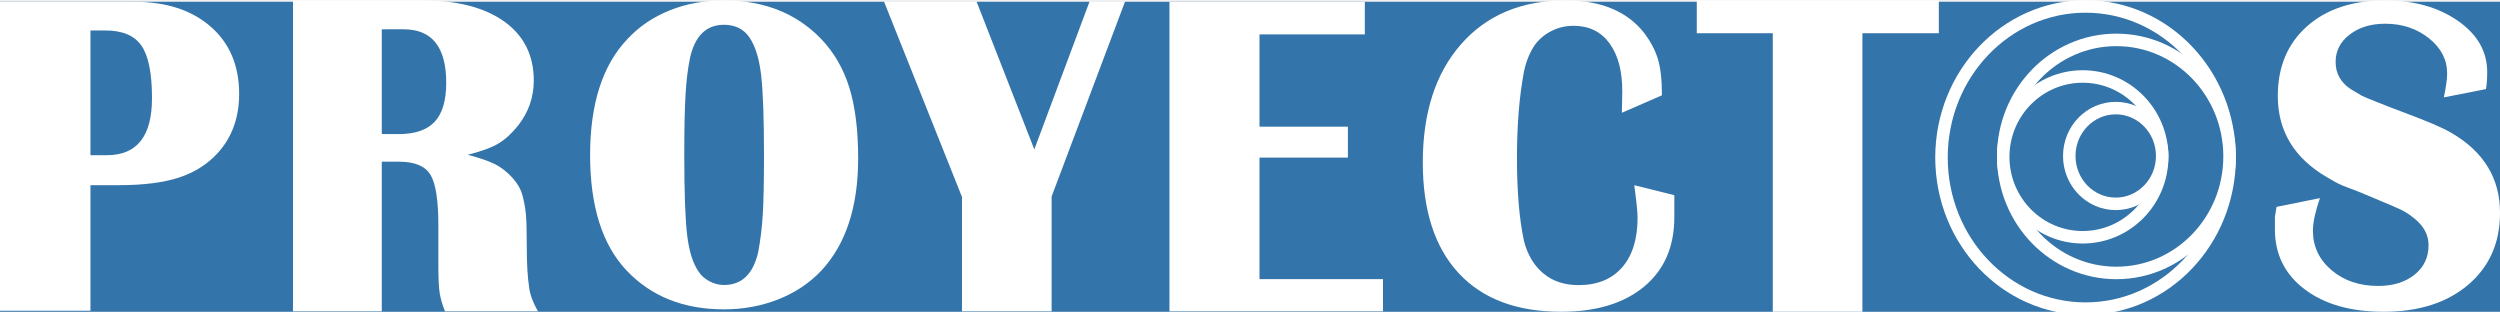
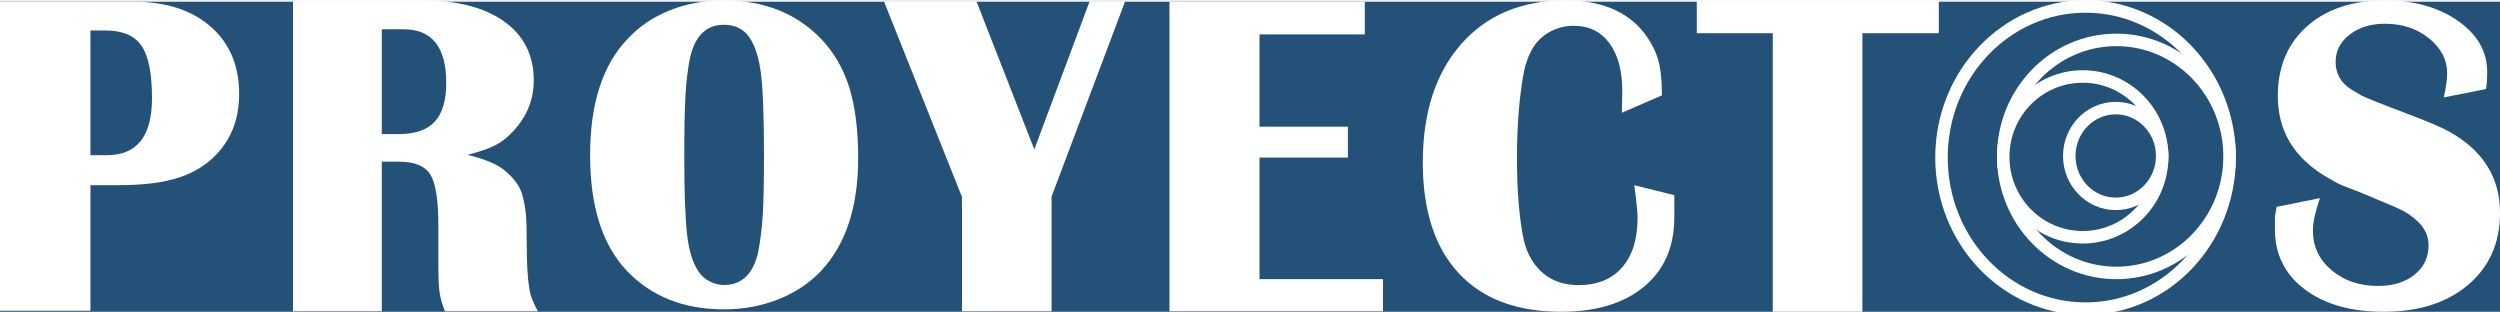
<svg xmlns="http://www.w3.org/2000/svg" version="1.1" id="Capa_1" x="0px" y="0px" width="800.58px" height="99.7px" viewBox="0 0 800.58 99.7" enable-background="new 0 0 800.58 99.7" xml:space="preserve">
  <g>
-     <rect y="0.56" fill="#3374AA" width="800.585" height="99.276" />
+     <rect y="0.56" fill="#245178" width="800.585" height="99.276" />
    <g>
-       <ellipse fill="#3374AA" stroke="#FFFFFF" stroke-width="4" stroke-miterlimit="10" cx="667.862" cy="50.451" rx="46.134" ry="48.383" />
-       <ellipse fill="#3374AA" stroke="#FFFFFF" stroke-width="4" stroke-miterlimit="10" cx="677.736" cy="50.089" rx="36.242" ry="37.315" />
-       <ellipse fill="#3374AA" stroke="#FFFFFF" stroke-width="4" stroke-miterlimit="10" cx="666.95" cy="50.235" rx="25.456" ry="25.745" />
-       <path fill="#3374AA" stroke="#FFFFFF" stroke-width="4" stroke-miterlimit="10" d="M692.406,49.947    c0,8.464-6.664,15.33-14.881,15.33c-8.213,0-14.879-6.864-14.879-15.33c0-8.468,6.666-15.331,14.879-15.331    C685.742,34.616,692.406,41.479,692.406,49.947z" />
+       <ellipse fill="#245178" stroke="#FFFFFF" stroke-width="4" stroke-miterlimit="10" cx="667.862" cy="50.451" rx="46.134" ry="48.383" />
+       <ellipse fill="#245178" stroke="#FFFFFF" stroke-width="4" stroke-miterlimit="10" cx="677.736" cy="50.089" rx="36.242" ry="37.315" />
+       <ellipse fill="#245178" stroke="#FFFFFF" stroke-width="4" stroke-miterlimit="10" cx="666.95" cy="50.235" rx="25.456" ry="25.745" />
+       <path fill="#245178" stroke="#FFFFFF" stroke-width="4" stroke-miterlimit="10" d="M692.406,49.947    c0,8.464-6.664,15.33-14.881,15.33c-8.213,0-14.879-6.864-14.879-15.33c0-8.468,6.666-15.331,14.879-15.331    C685.742,34.616,692.406,41.479,692.406,49.947z" />
    </g>
-     <path fill="#FFFFFF" d="M0,99.515V0.56h42.854c10.317,0,18.518,2.655,24.601,7.959c6.084,5.31,9.127,12.49,9.127,21.55   c0,7.594-2.289,13.907-6.859,18.938c-3.253,3.57-7.363,6.176-12.332,7.826c-4.969,1.646-11.453,2.467-19.456,2.467h-8.969v40.216H0   z M28.966,9.755v39.938h5.291c9.61,0,14.417-6.083,14.417-18.253c0-7.959-1.125-13.563-3.373-16.812   c-2.248-3.246-6.106-4.873-11.573-4.873H28.966z" />
-     <path fill="#FFFFFF" d="M93.823,99.695V0.131h41.531c11.111,0,19.816,2.257,26.122,6.767c6.305,4.511,9.458,10.818,9.458,18.917   c0,5.248-1.632,9.991-4.895,14.225c-2.029,2.576-4.145,4.534-6.349,5.868c-2.204,1.335-5.511,2.555-9.92,3.659   c3.88,1.016,6.812,2.027,8.797,3.038c1.983,1.015,3.814,2.442,5.489,4.282c1.673,1.842,2.778,3.795,3.308,5.869   c0.529,2.07,0.879,4.072,1.058,6.006c0.175,1.935,0.264,5.296,0.264,10.08c0,5.617,0.265,10.084,0.793,13.395   c0.265,2.121,1.19,4.605,2.778,7.459h-29.761c-0.881-2.211-1.454-4.215-1.719-6.007c-0.263-1.797-0.396-4.579-0.396-8.356V82.57   v-8.146v-2.211c0-8.099-0.854-13.531-2.561-16.293c-1.706-2.762-5.054-4.143-10.043-4.143h-5.518v47.917H93.823z M122.259,9.383   V42.94h5.425c5.201,0,9.036-1.313,11.506-3.938c2.467-2.624,3.704-6.788,3.704-12.497c0-11.413-4.544-17.123-13.623-17.123   L122.259,9.383L122.259,9.383z" />
-     <path fill="#FFFFFF" d="M188.97,49.665c0-16.468,4.012-28.883,12.035-37.25c3.705-3.962,8.202-7,13.492-9.113   c5.291-2.113,11.064-3.171,17.327-3.171c12.785,0,23.146,4.095,31.083,12.284c4.143,4.315,7.163,9.51,9.06,15.586   c1.896,6.077,2.843,13.651,2.843,22.718c0,15.587-3.969,27.609-11.903,36.062c-3.792,3.964-8.379,7.003-13.755,9.113   c-5.38,2.11-11.156,3.172-17.327,3.172c-12.876,0-23.236-4.119-31.083-12.353C192.892,78.481,188.97,66.131,188.97,49.665z    M220.978,18.499c-0.707,3.347-1.19,7.308-1.454,11.886c-0.264,4.579-0.396,11.005-0.396,19.28c0,11.973,0.307,20.535,0.925,25.683   c0.616,5.148,1.852,9.047,3.702,11.688c0.794,1.231,1.939,2.248,3.44,3.039c1.498,0.793,3.042,1.188,4.63,1.188   c5.731,0,9.391-3.521,10.978-10.563c0.704-3.699,1.189-7.66,1.456-11.89c0.262-4.224,0.395-10.606,0.395-19.146   c0-11.885-0.309-20.446-0.925-25.686c-0.618-5.235-1.851-9.22-3.703-11.95c-1.852-2.729-4.586-4.094-8.2-4.094   C226.179,7.935,222.565,11.456,220.978,18.499z" />
-     <path fill="#FFFFFF" d="M283.058,0.424h29.64l18.523,47.413l17.713-47.411l11.375-0.002l-23.551,62.514v36.757h-28.701V63.07   L283.058,0.424z" />
-     <path fill="#FFFFFF" d="M374.501,99.695V0.56h62.56v10.45h-33.727v29.563h28.305v9.897h-28.305v38.909h39.547v10.314   L374.501,99.695L374.501,99.695z" />
-     <path fill="#FFFFFF" d="M532.205,30.521l-12.832,5.598l0.133-6.931c0-6.484-1.365-11.597-4.1-15.329   c-2.732-3.731-6.568-5.598-11.506-5.598c-2.472,0-4.785,0.533-6.943,1.6c-2.162,1.067-3.947,2.533-5.357,4.4   c-1.678,2.398-2.864,5.287-3.571,8.663c-1.498,7.821-2.248,17.062-2.248,27.725c0,10.752,0.75,19.592,2.248,26.525   c1.146,4.443,3.219,7.91,6.217,10.396c2.996,2.489,6.746,3.732,11.244,3.732c5.994,0,10.647-1.887,13.953-5.667   c3.307-3.776,4.961-9.083,4.961-15.927c0-1.775-0.354-5.242-1.06-10.396l12.83,3.188v7.043c0,9.476-3.231,16.895-9.69,22.252   c-6.459,5.359-15.314,8.039-26.563,8.039c-14.24,0-25.18-4.129-32.826-12.381c-7.646-8.252-11.471-20.055-11.471-35.408   c0-15.975,4.1-28.62,12.301-37.938c8.201-9.317,19.355-13.976,33.463-13.976c11.199,0,19.529,3.423,24.998,10.264   c2.115,2.755,3.613,5.554,4.496,8.397C531.762,21.636,532.205,25.545,532.205,30.521z" />
+     <path fill="#FFFFFF" d="M0,99.515V0.56h42.854c10.317,0,18.518,2.655,24.601,7.959c6.084,5.31,9.127,12.49,9.127,21.55   c0,7.594-2.289,13.907-6.859,18.938c-3.253,3.57-7.363,6.176-12.332,7.826c-4.969,1.646-11.453,2.467-19.456,2.467h-8.969v40.217   L0,99.515L0,99.515z M28.966,9.755v39.938h5.291c9.61,0,14.417-6.083,14.417-18.253c0-7.959-1.125-13.563-3.373-16.812   c-2.248-3.246-6.106-4.873-11.573-4.873H28.966z" />
+     <path fill="#FFFFFF" d="M93.823,99.695V0.131h41.531c11.111,0,19.816,2.257,26.122,6.767c6.305,4.511,9.458,10.818,9.458,18.917   c0,5.248-1.632,9.991-4.895,14.225c-2.029,2.576-4.145,4.534-6.349,5.868c-2.204,1.335-5.511,2.555-9.92,3.659   c3.88,1.016,6.812,2.027,8.797,3.038c1.983,1.015,3.814,2.442,5.489,4.282c1.673,1.842,2.778,3.795,3.308,5.869   c0.529,2.07,0.879,4.072,1.058,6.006c0.175,1.935,0.264,5.296,0.264,10.08c0,5.617,0.265,10.084,0.793,13.395   c0.265,2.121,1.19,4.605,2.778,7.459h-29.761c-0.881-2.211-1.454-4.215-1.719-6.007c-0.263-1.797-0.396-4.579-0.396-8.356V82.57   v-8.146v-2.211c0-8.1-0.854-13.531-2.561-16.293c-1.706-2.762-5.054-4.144-10.043-4.144h-5.518v47.917L93.823,99.695L93.823,99.695   z M122.259,9.383V42.94h5.425c5.201,0,9.036-1.313,11.506-3.938c2.467-2.624,3.704-6.788,3.704-12.497   c0-11.413-4.544-17.123-13.623-17.123L122.259,9.383L122.259,9.383z" />
+     <path fill="#FFFFFF" d="M188.97,49.665c0-16.468,4.012-28.883,12.035-37.25c3.705-3.962,8.202-7,13.492-9.113   c5.291-2.113,11.064-3.171,17.327-3.171c12.785,0,23.146,4.095,31.083,12.284c4.143,4.315,7.163,9.51,9.06,15.586   c1.896,6.077,2.843,13.651,2.843,22.718c0,15.587-3.969,27.609-11.903,36.063c-3.792,3.963-8.379,7.002-13.755,9.112   c-5.38,2.11-11.156,3.172-17.327,3.172c-12.876,0-23.236-4.119-31.083-12.353C192.892,78.481,188.97,66.131,188.97,49.665z    M220.978,18.499c-0.707,3.347-1.19,7.308-1.454,11.886c-0.264,4.579-0.396,11.005-0.396,19.28c0,11.973,0.307,20.535,0.925,25.683   c0.616,5.148,1.852,9.047,3.702,11.688c0.794,1.231,1.939,2.248,3.44,3.039c1.498,0.793,3.042,1.188,4.63,1.188   c5.731,0,9.391-3.521,10.978-10.563c0.704-3.699,1.189-7.66,1.456-11.89c0.262-4.224,0.395-10.606,0.395-19.146   c0-11.885-0.309-20.446-0.925-25.686c-0.618-5.235-1.851-9.22-3.703-11.95c-1.852-2.729-4.586-4.094-8.2-4.094   C226.179,7.935,222.565,11.456,220.978,18.499z" />
+     <path fill="#FFFFFF" d="M283.058,0.424h29.64l18.522,47.413l17.713-47.411l11.375-0.002l-23.551,62.514v36.757h-28.701V63.07   L283.058,0.424z" />
+     <path fill="#FFFFFF" d="M374.501,99.695V0.56h62.56v10.45h-33.727v29.563h28.305v9.897h-28.305v38.909h39.547v10.313   L374.501,99.695L374.501,99.695z" />
+     <path fill="#FFFFFF" d="M532.205,30.521l-12.832,5.598l0.133-6.931c0-6.484-1.365-11.597-4.1-15.329   c-2.732-3.731-6.568-5.598-11.506-5.598c-2.473,0-4.785,0.533-6.943,1.6c-2.162,1.067-3.947,2.533-5.357,4.4   c-1.678,2.398-2.863,5.287-3.57,8.663c-1.498,7.821-2.248,17.062-2.248,27.725c0,10.752,0.75,19.592,2.248,26.525   c1.146,4.443,3.219,7.91,6.217,10.396c2.996,2.489,6.746,3.731,11.244,3.731c5.994,0,10.646-1.887,13.953-5.666   c3.307-3.776,4.961-9.084,4.961-15.928c0-1.774-0.354-5.242-1.061-10.396l12.83,3.188v7.043c0,9.476-3.23,16.895-9.689,22.252   c-6.459,5.358-15.314,8.039-26.563,8.039c-14.24,0-25.18-4.129-32.826-12.381c-7.646-8.252-11.471-20.056-11.471-35.408   c0-15.976,4.1-28.621,12.301-37.938c8.201-9.317,19.355-13.976,33.463-13.976c11.199,0,19.529,3.423,24.998,10.264   c2.115,2.755,3.613,5.554,4.496,8.397C531.762,21.636,532.205,25.545,532.205,30.521z" />
    <path fill="#FFFFFF" d="M543.363,10.641V0.131h77.51v10.51H596.4v89.193h-28.701V10.641H543.363z" />
-     <path fill="#FFFFFF" d="M729.024,66.243l13.891-2.799c-1.5,4.354-2.248,7.817-2.248,10.395c0,5.066,1.979,9.289,5.951,12.666   c3.967,3.377,8.949,5.063,14.947,5.063c4.76,0,8.639-1.196,11.637-3.593c3-2.393,4.498-5.545,4.498-9.45   c0-3.282-1.498-6.121-4.498-8.519c-1.502-1.242-2.953-2.195-4.363-2.861c-1.41-0.665-3.461-1.553-6.149-2.662   c-2.689-1.107-4.431-1.842-5.226-2.195s-1.764-0.752-2.91-1.195c-1.147-0.444-2.205-0.844-3.174-1.198   c-0.971-0.354-1.852-0.731-2.645-1.133c-0.795-0.4-1.943-1.046-3.441-1.931c-10.582-6.123-15.871-14.816-15.871-26.084   c0-9.318,3.109-16.75,9.326-22.295c6.217-5.544,14.568-8.318,25.064-8.318c9.256,0,17.014,2.179,23.276,6.532   c6.263,4.354,9.392,9.819,9.392,16.395c0,2.22-0.132,4.043-0.396,5.464l-13.492,2.666c0.705-3.286,1.06-5.866,1.06-7.73   c0-4.353-1.941-8.085-5.818-11.198c-3.881-3.108-8.555-4.664-14.02-4.664c-4.588,0-8.379,1.152-11.375,3.461   c-3,2.309-4.498,5.235-4.498,8.787c0,3.636,1.588,6.518,4.76,8.647l3.572,2.131c0.881,0.445,2.467,1.109,4.762,1.997   c3.088,1.24,5.953,2.351,8.598,3.326c3.789,1.421,6.943,2.664,9.457,3.728c2.513,1.067,4.519,2.041,6.019,2.928   c10.317,6.036,15.477,14.553,15.477,25.556c0,9.584-3.396,17.256-10.184,23.026c-6.793,5.769-15.83,8.651-27.115,8.651   c-10.496,0-18.914-2.401-25.264-7.2c-6.349-4.8-9.524-11.194-9.524-19.191c0-1.333,0-2.666,0-4   C728.763,68.021,728.938,66.956,729.024,66.243z" />
+     <path fill="#FFFFFF" d="M729.024,66.243l13.891-2.799c-1.5,4.354-2.248,7.816-2.248,10.395c0,5.066,1.979,9.289,5.951,12.666   c3.967,3.377,8.949,5.063,14.947,5.063c4.76,0,8.639-1.196,11.637-3.593c3-2.393,4.498-5.545,4.498-9.45   c0-3.282-1.498-6.121-4.498-8.519c-1.502-1.242-2.953-2.195-4.363-2.861c-1.41-0.665-3.461-1.553-6.148-2.662   c-2.689-1.107-4.432-1.842-5.227-2.195c-0.795-0.353-1.764-0.752-2.91-1.195s-2.205-0.844-3.174-1.197   c-0.971-0.354-1.852-0.73-2.645-1.133c-0.795-0.4-1.943-1.047-3.441-1.932c-10.582-6.123-15.871-14.815-15.871-26.083   c0-9.318,3.109-16.75,9.326-22.295c6.217-5.544,14.568-8.318,25.064-8.318c9.256,0,17.014,2.179,23.275,6.532   c6.264,4.354,9.393,9.819,9.393,16.395c0,2.22-0.132,4.043-0.396,5.464l-13.492,2.666c0.705-3.286,1.061-5.866,1.061-7.73   c0-4.353-1.941-8.085-5.818-11.198c-3.881-3.108-8.555-4.664-14.02-4.664c-4.588,0-8.379,1.152-11.375,3.461   c-3,2.309-4.498,5.235-4.498,8.787c0,3.636,1.588,6.518,4.76,8.647l3.572,2.131c0.881,0.445,2.467,1.109,4.762,1.997   c3.088,1.24,5.953,2.351,8.598,3.326c3.789,1.421,6.943,2.664,9.457,3.728c2.514,1.067,4.52,2.041,6.02,2.928   c10.316,6.036,15.477,14.553,15.477,25.557c0,9.584-3.396,17.256-10.184,23.025c-6.793,5.77-15.83,8.65-27.115,8.65   c-10.496,0-18.914-2.4-25.264-7.199c-6.35-4.801-9.524-11.194-9.524-19.191c0-1.333,0-2.666,0-4   C728.763,68.021,728.938,66.956,729.024,66.243z" />
  </g>
</svg>
